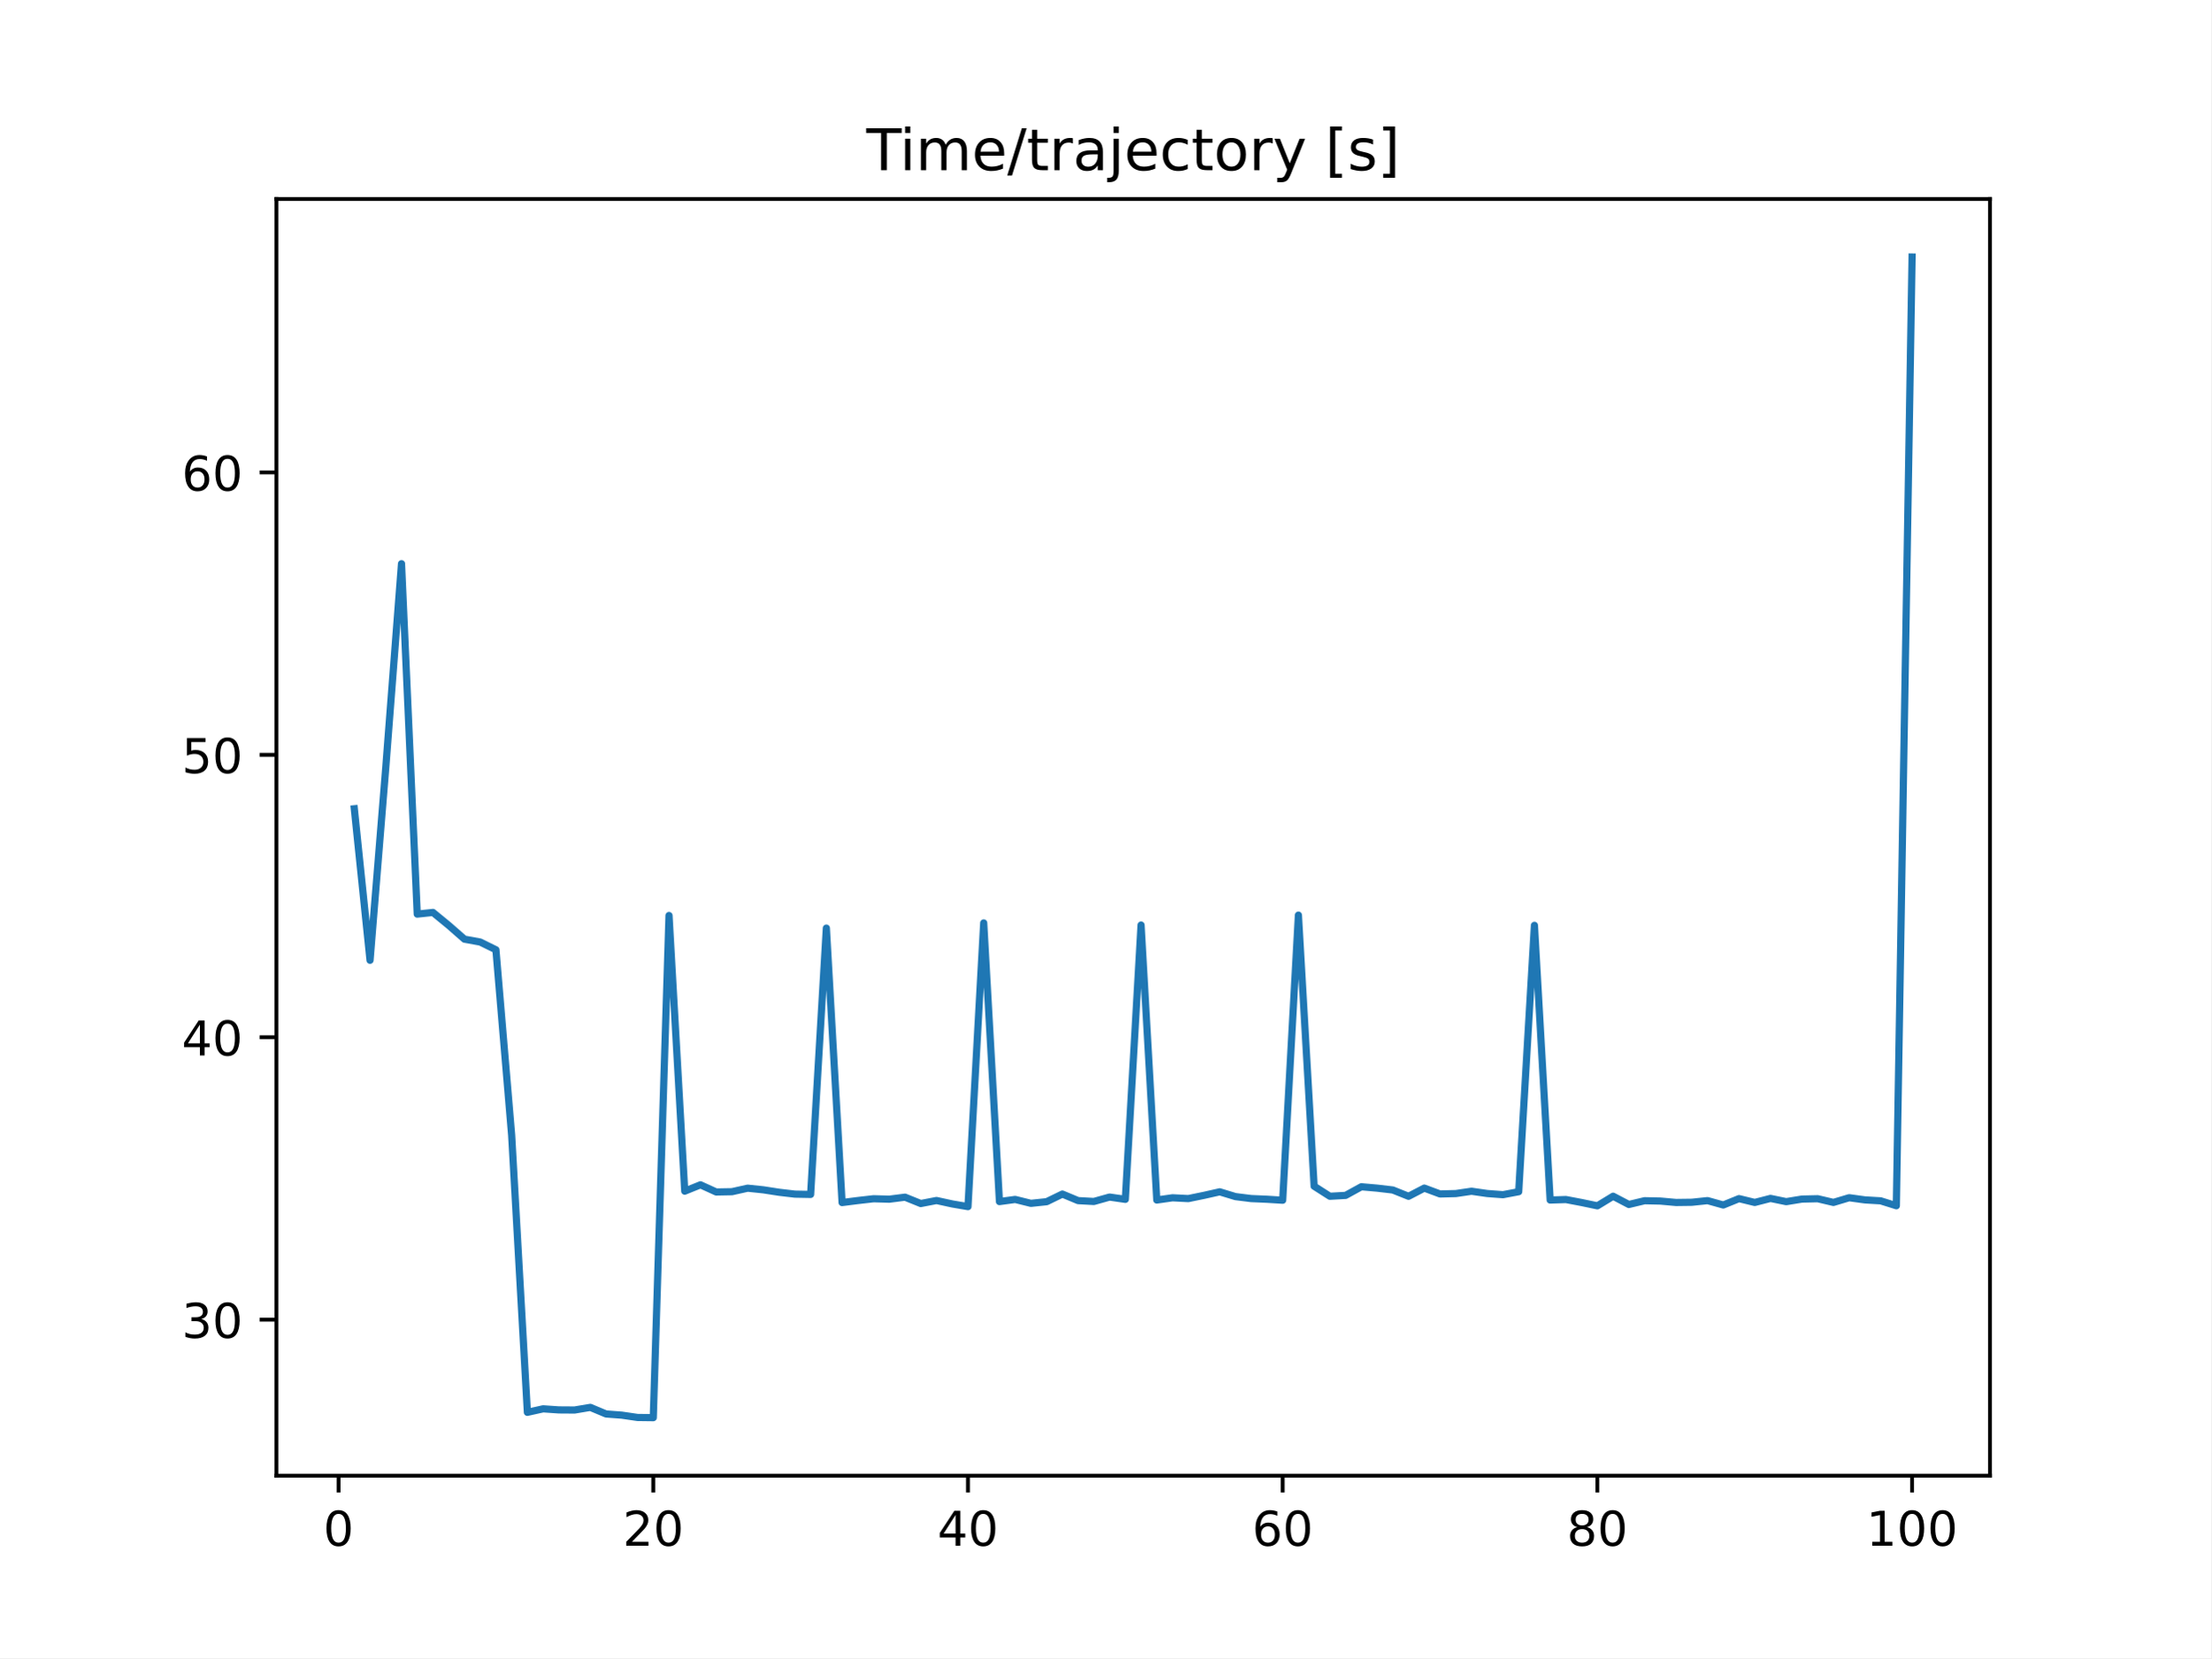
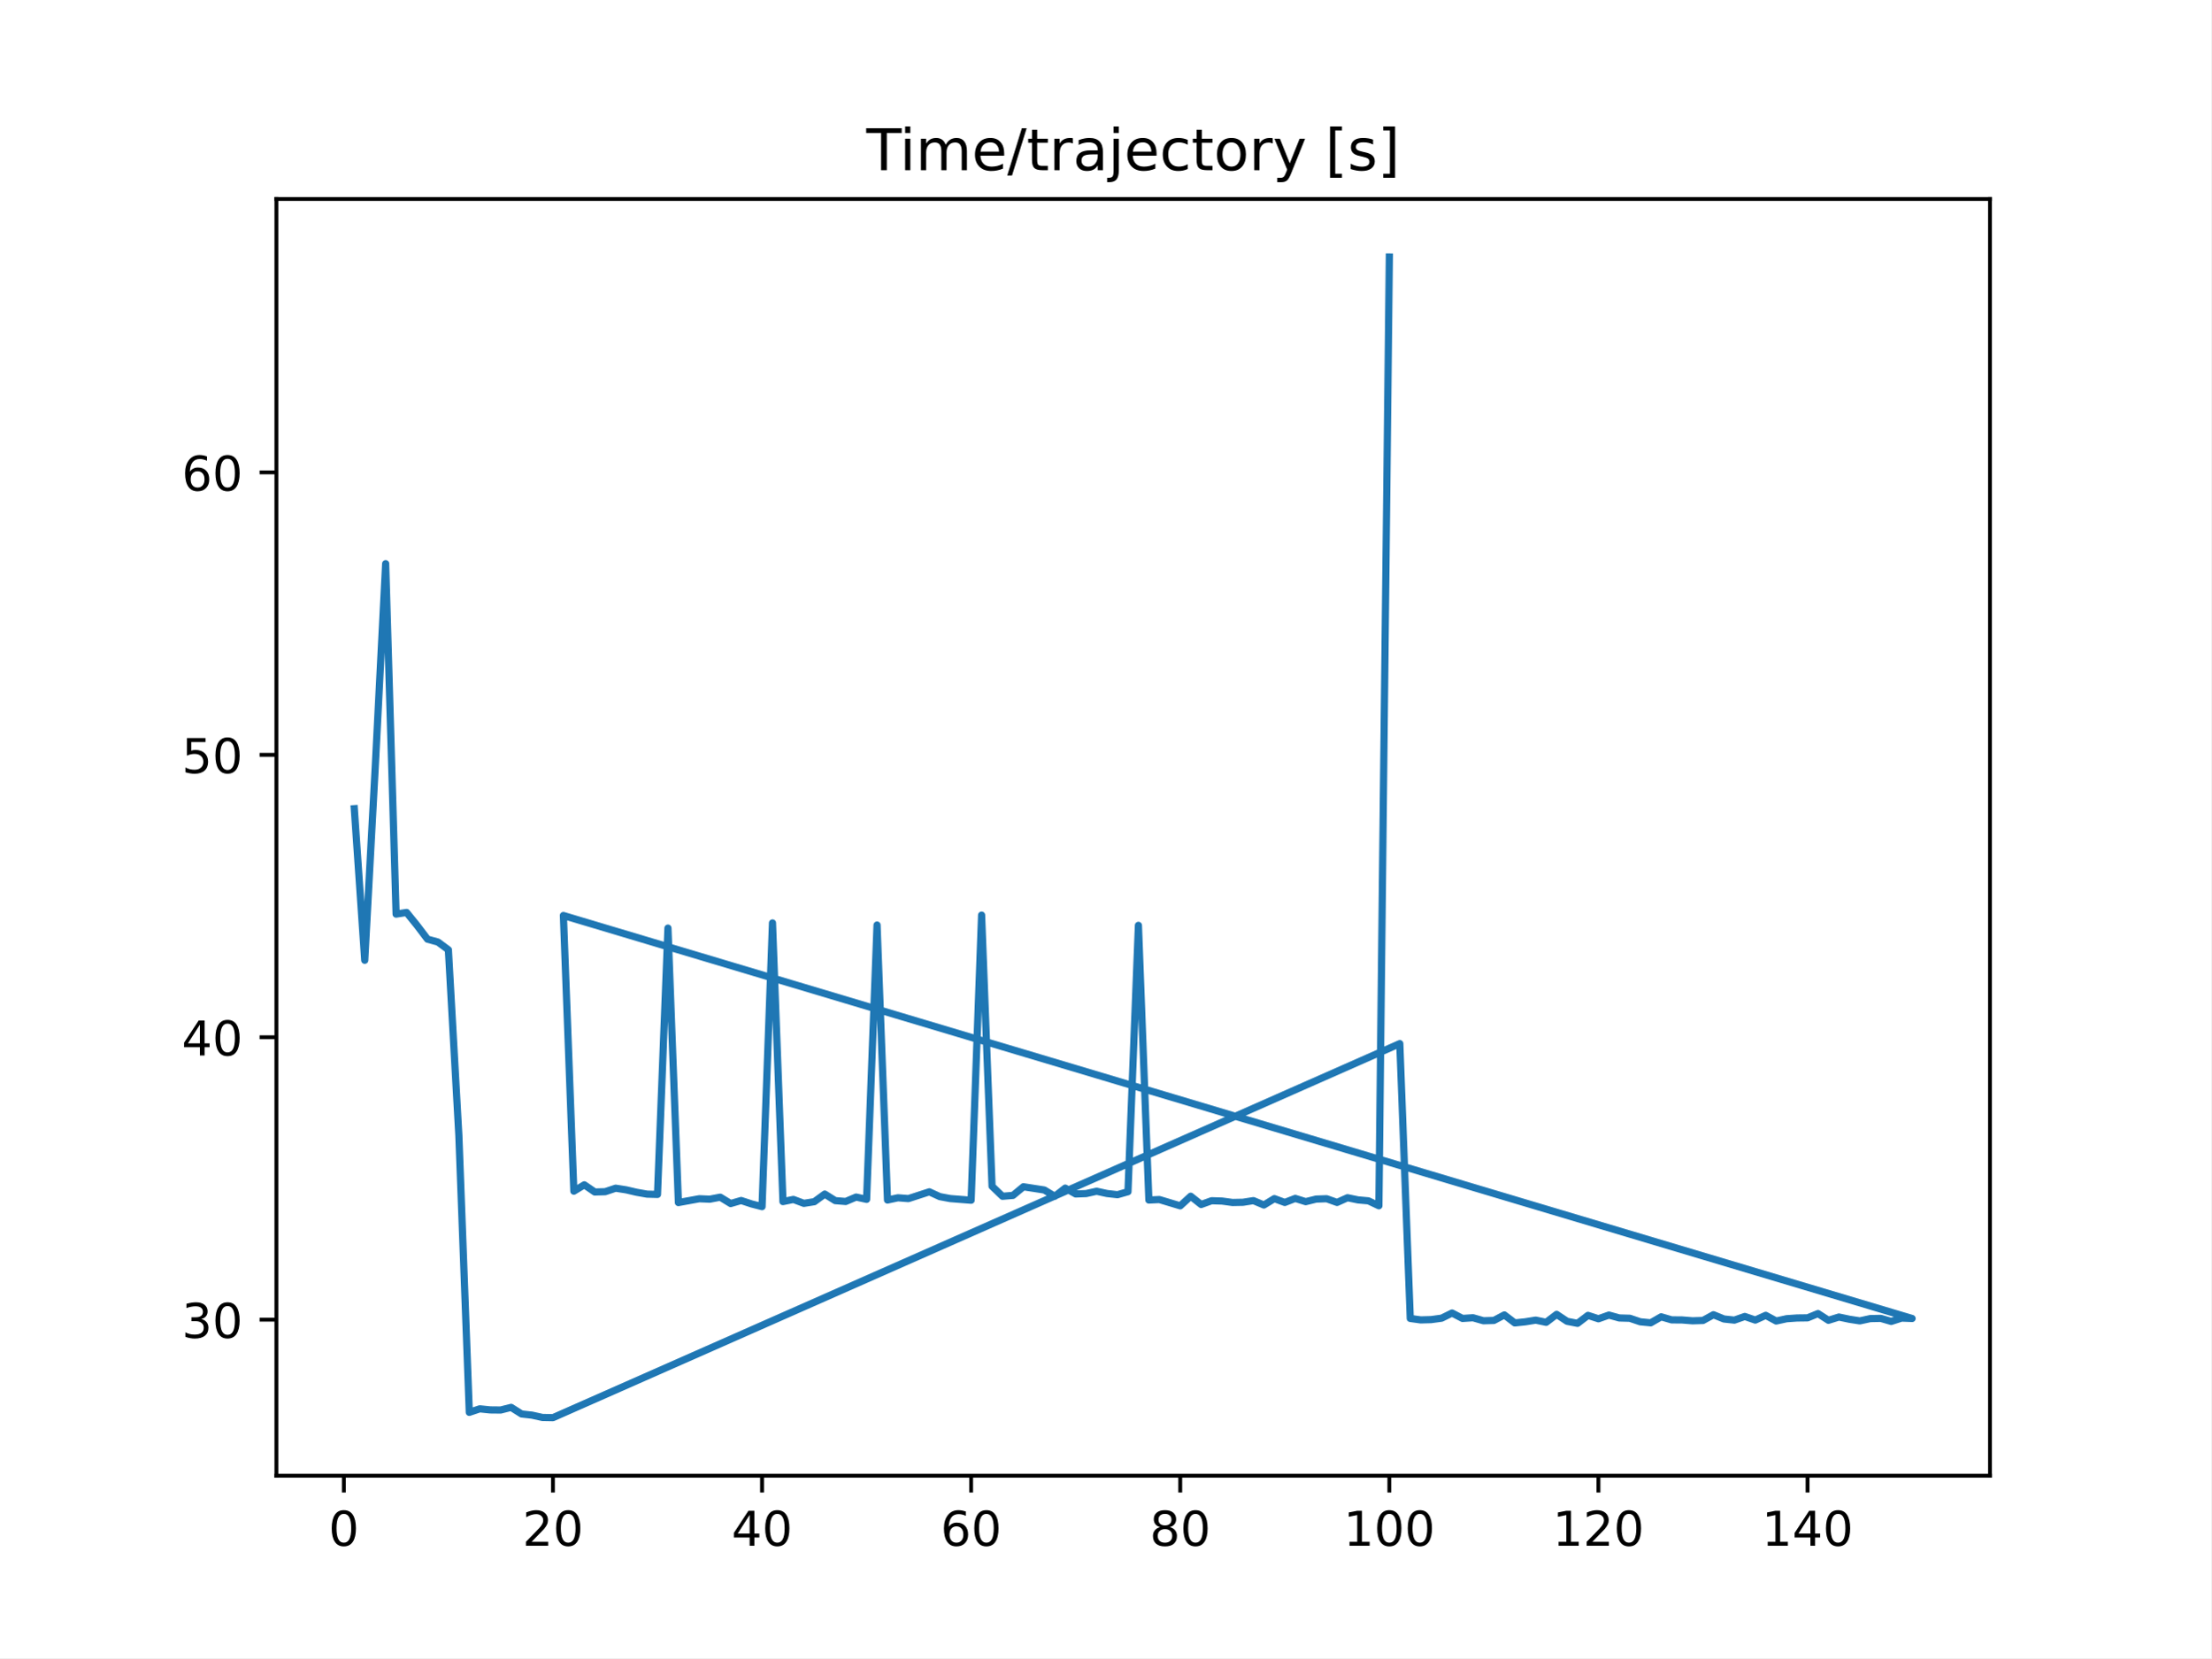
<svg xmlns="http://www.w3.org/2000/svg" xmlns:xlink="http://www.w3.org/1999/xlink" height="345.6pt" version="1.1" viewBox="0 0 460.8 345.6" width="460.8pt">
  <defs>
    <style type="text/css">
*{stroke-linecap:butt;stroke-linejoin:round;}
  </style>
  </defs>
  <g id="figure_1">
    <g id="patch_1">
      <path d="M 0 345.6  L 460.8 345.6  L 460.8 0  L 0 0  z " style="fill:#ffffff;" />
    </g>
    <g id="axes_1">
      <g id="patch_2">
        <path d="M 57.6 307.584  L 414.72 307.584  L 414.72 41.472  L 57.6 41.472  z " style="fill:#ffffff;" />
      </g>
      <g id="matplotlib.axis_1">
        <g id="xtick_1">
          <g id="line2d_1">
            <defs>
-               <path d="M 0 0  L 0 3.5  " id="m02f624865f" style="stroke:#000000;stroke-width:0.8;" />
-             </defs>
-             <g>
-               <use style="stroke:#000000;stroke-width:0.8;" x="70.553" xlink:href="#m02f624865f" y="307.584" />
+               <path d="M 0 0  L 0 3.5  " id="m790852d794" style="stroke:#000000;stroke-width:0.8;" />
+             </defs>
+             <g>
+               <use style="stroke:#000000;stroke-width:0.8;" x="71.654" xlink:href="#m790852d794" y="307.584" />
            </g>
          </g>
          <g id="text_1">
            <defs>
              <path d="M 31.781 66.406  Q 24.172 66.406 20.328 58.906  Q 16.5 51.422 16.5 36.375  Q 16.5 21.391 20.328 13.891  Q 24.172 6.391 31.781 6.391  Q 39.453 6.391 43.281 13.891  Q 47.125 21.391 47.125 36.375  Q 47.125 51.422 43.281 58.906  Q 39.453 66.406 31.781 66.406  z M 31.781 74.219  Q 44.047 74.219 50.516 64.516  Q 56.984 54.828 56.984 36.375  Q 56.984 17.969 50.516 8.266  Q 44.047 -1.422 31.781 -1.422  Q 19.531 -1.422 13.062 8.266  Q 6.594 17.969 6.594 36.375  Q 6.594 54.828 13.062 64.516  Q 19.531 74.219 31.781 74.219  z " id="DejaVuSans-48" />
            </defs>
-             <g transform="translate(67.37214 322.1824)scale(0.1 -0.1)">
+             <g transform="translate(68.47259 322.1824)scale(0.1 -0.1)">
              <use xlink:href="#DejaVuSans-48" />
            </g>
          </g>
        </g>
        <g id="xtick_2">
          <g id="line2d_2">
            <g>
-               <use style="stroke:#000000;stroke-width:0.8;" x="136.14" xlink:href="#m02f624865f" y="307.584" />
+               <use style="stroke:#000000;stroke-width:0.8;" x="115.232" xlink:href="#m790852d794" y="307.584" />
            </g>
          </g>
          <g id="text_2">
            <defs>
              <path d="M 19.188 8.297  L 53.609 8.297  L 53.609 0  L 7.328 0  L 7.328 8.297  Q 12.938 14.109 22.625 23.891  Q 32.328 33.688 34.812 36.531  Q 39.547 41.844 41.422 45.531  Q 43.312 49.219 43.312 52.781  Q 43.312 58.594 39.234 62.25  Q 35.156 65.922 28.609 65.922  Q 23.969 65.922 18.812 64.312  Q 13.672 62.703 7.812 59.422  L 7.812 69.391  Q 13.766 71.781 18.938 73  Q 24.125 74.219 28.422 74.219  Q 39.75 74.219 46.484 68.547  Q 53.219 62.891 53.219 53.422  Q 53.219 48.922 51.531 44.891  Q 49.859 40.875 45.406 35.406  Q 44.188 33.984 37.641 27.219  Q 31.109 20.453 19.188 8.297  z " id="DejaVuSans-50" />
            </defs>
-             <g transform="translate(129.7777 322.1824)scale(0.1 -0.1)">
+             <g transform="translate(108.8691 322.1824)scale(0.1 -0.1)">
              <use xlink:href="#DejaVuSans-50" />
              <use x="63.623" xlink:href="#DejaVuSans-48" />
            </g>
          </g>
        </g>
        <g id="xtick_3">
          <g id="line2d_3">
            <g>
-               <use style="stroke:#000000;stroke-width:0.8;" x="201.727" xlink:href="#m02f624865f" y="307.584" />
+               <use style="stroke:#000000;stroke-width:0.8;" x="158.809" xlink:href="#m790852d794" y="307.584" />
            </g>
          </g>
          <g id="text_3">
            <defs>
              <path d="M 37.797 64.312  L 12.891 25.391  L 37.797 25.391  z M 35.203 72.906  L 47.609 72.906  L 47.609 25.391  L 58.016 25.391  L 58.016 17.188  L 47.609 17.188  L 47.609 0  L 37.797 0  L 37.797 17.188  L 4.891 17.188  L 4.891 26.703  z " id="DejaVuSans-52" />
            </defs>
-             <g transform="translate(195.3644 322.1824)scale(0.1 -0.1)">
+             <g transform="translate(152.4469 322.1824)scale(0.1 -0.1)">
              <use xlink:href="#DejaVuSans-52" />
              <use x="63.623" xlink:href="#DejaVuSans-48" />
            </g>
          </g>
        </g>
        <g id="xtick_4">
          <g id="line2d_4">
            <g>
-               <use style="stroke:#000000;stroke-width:0.8;" x="267.314" xlink:href="#m02f624865f" y="307.584" />
+               <use style="stroke:#000000;stroke-width:0.8;" x="202.387" xlink:href="#m790852d794" y="307.584" />
            </g>
          </g>
          <g id="text_4">
            <defs>
              <path d="M 33.016 40.375  Q 26.375 40.375 22.484 35.828  Q 18.609 31.297 18.609 23.391  Q 18.609 15.531 22.484 10.953  Q 26.375 6.391 33.016 6.391  Q 39.656 6.391 43.531 10.953  Q 47.406 15.531 47.406 23.391  Q 47.406 31.297 43.531 35.828  Q 39.656 40.375 33.016 40.375  z M 52.594 71.297  L 52.594 62.312  Q 48.875 64.062 45.094 64.984  Q 41.312 65.922 37.594 65.922  Q 27.828 65.922 22.672 59.328  Q 17.531 52.734 16.797 39.406  Q 19.672 43.656 24.016 45.922  Q 28.375 48.188 33.594 48.188  Q 44.578 48.188 50.953 41.516  Q 57.328 34.859 57.328 23.391  Q 57.328 12.156 50.688 5.359  Q 44.047 -1.422 33.016 -1.422  Q 20.359 -1.422 13.672 8.266  Q 6.984 17.969 6.984 36.375  Q 6.984 53.656 15.188 63.938  Q 23.391 74.219 37.203 74.219  Q 40.922 74.219 44.703 73.484  Q 48.484 72.75 52.594 71.297  z " id="DejaVuSans-54" />
            </defs>
-             <g transform="translate(260.9512 322.1824)scale(0.1 -0.1)">
+             <g transform="translate(196.0247 322.1824)scale(0.1 -0.1)">
              <use xlink:href="#DejaVuSans-54" />
              <use x="63.623" xlink:href="#DejaVuSans-48" />
            </g>
          </g>
        </g>
        <g id="xtick_5">
          <g id="line2d_5">
            <g>
-               <use style="stroke:#000000;stroke-width:0.8;" x="332.9" xlink:href="#m02f624865f" y="307.584" />
+               <use style="stroke:#000000;stroke-width:0.8;" x="245.965" xlink:href="#m790852d794" y="307.584" />
            </g>
          </g>
          <g id="text_5">
            <defs>
              <path d="M 31.781 34.625  Q 24.75 34.625 20.719 30.859  Q 16.703 27.094 16.703 20.516  Q 16.703 13.922 20.719 10.156  Q 24.75 6.391 31.781 6.391  Q 38.812 6.391 42.859 10.172  Q 46.922 13.969 46.922 20.516  Q 46.922 27.094 42.891 30.859  Q 38.875 34.625 31.781 34.625  z M 21.922 38.812  Q 15.578 40.375 12.031 44.719  Q 8.5 49.078 8.5 55.328  Q 8.5 64.062 14.719 69.141  Q 20.953 74.219 31.781 74.219  Q 42.672 74.219 48.875 69.141  Q 55.078 64.062 55.078 55.328  Q 55.078 49.078 51.531 44.719  Q 48 40.375 41.703 38.812  Q 48.828 37.156 52.797 32.312  Q 56.781 27.484 56.781 20.516  Q 56.781 9.906 50.312 4.234  Q 43.844 -1.422 31.781 -1.422  Q 19.734 -1.422 13.25 4.234  Q 6.781 9.906 6.781 20.516  Q 6.781 27.484 10.781 32.312  Q 14.797 37.156 21.922 38.812  z M 18.312 54.391  Q 18.312 48.734 21.844 45.562  Q 25.391 42.391 31.781 42.391  Q 38.141 42.391 41.719 45.562  Q 45.312 48.734 45.312 54.391  Q 45.312 60.062 41.719 63.234  Q 38.141 66.406 31.781 66.406  Q 25.391 66.406 21.844 63.234  Q 18.312 60.062 18.312 54.391  z " id="DejaVuSans-56" />
            </defs>
-             <g transform="translate(326.538 322.1824)scale(0.1 -0.1)">
+             <g transform="translate(239.6025 322.1824)scale(0.1 -0.1)">
              <use xlink:href="#DejaVuSans-56" />
              <use x="63.623" xlink:href="#DejaVuSans-48" />
            </g>
          </g>
        </g>
        <g id="xtick_6">
          <g id="line2d_6">
            <g>
-               <use style="stroke:#000000;stroke-width:0.8;" x="398.487" xlink:href="#m02f624865f" y="307.584" />
+               <use style="stroke:#000000;stroke-width:0.8;" x="289.543" xlink:href="#m790852d794" y="307.584" />
            </g>
          </g>
          <g id="text_6">
            <defs>
              <path d="M 12.406 8.297  L 28.516 8.297  L 28.516 63.922  L 10.984 60.406  L 10.984 69.391  L 28.422 72.906  L 38.281 72.906  L 38.281 8.297  L 54.391 8.297  L 54.391 0  L 12.406 0  z " id="DejaVuSans-49" />
            </defs>
-             <g transform="translate(388.9435 322.1824)scale(0.1 -0.1)">
+             <g transform="translate(279.999 322.1824)scale(0.1 -0.1)">
              <use xlink:href="#DejaVuSans-49" />
              <use x="63.623" xlink:href="#DejaVuSans-48" />
+               <use x="127.246" xlink:href="#DejaVuSans-48" />
+             </g>
+           </g>
+         </g>
+         <g id="xtick_7">
+           <g id="line2d_7">
+             <g>
+               <use style="stroke:#000000;stroke-width:0.8;" x="333.121" xlink:href="#m790852d794" y="307.584" />
+             </g>
+           </g>
+           <g id="text_7">
+             <g transform="translate(323.5768 322.1824)scale(0.1 -0.1)">
+               <use xlink:href="#DejaVuSans-49" />
+               <use x="63.623" xlink:href="#DejaVuSans-50" />
+               <use x="127.246" xlink:href="#DejaVuSans-48" />
+             </g>
+           </g>
+         </g>
+         <g id="xtick_8">
+           <g id="line2d_8">
+             <g>
+               <use style="stroke:#000000;stroke-width:0.8;" x="376.698" xlink:href="#m790852d794" y="307.584" />
+             </g>
+           </g>
+           <g id="text_8">
+             <g transform="translate(367.1546 322.1824)scale(0.1 -0.1)">
+               <use xlink:href="#DejaVuSans-49" />
+               <use x="63.623" xlink:href="#DejaVuSans-52" />
              <use x="127.246" xlink:href="#DejaVuSans-48" />
            </g>
          </g>
        </g>
      </g>
      <g id="matplotlib.axis_2">
        <g id="ytick_1">
-           <g id="line2d_7">
-             <defs>
-               <path d="M 0 0  L -3.5 0  " id="md611be40f1" style="stroke:#000000;stroke-width:0.8;" />
-             </defs>
-             <g>
-               <use style="stroke:#000000;stroke-width:0.8;" x="57.6" xlink:href="#md611be40f1" y="275.064" />
-             </g>
-           </g>
-           <g id="text_7">
+           <g id="line2d_9">
+             <defs>
+               <path d="M 0 0  L -3.5 0  " id="m99d604da9d" style="stroke:#000000;stroke-width:0.8;" />
+             </defs>
+             <g>
+               <use style="stroke:#000000;stroke-width:0.8;" x="57.6" xlink:href="#m99d604da9d" y="275.064" />
+             </g>
+           </g>
+           <g id="text_9">
            <defs>
              <path d="M 40.578 39.312  Q 47.656 37.797 51.625 33  Q 55.609 28.219 55.609 21.188  Q 55.609 10.406 48.188 4.484  Q 40.766 -1.422 27.094 -1.422  Q 22.516 -1.422 17.656 -0.516  Q 12.797 0.391 7.625 2.203  L 7.625 11.719  Q 11.719 9.328 16.594 8.109  Q 21.484 6.891 26.812 6.891  Q 36.078 6.891 40.938 10.547  Q 45.797 14.203 45.797 21.188  Q 45.797 27.641 41.281 31.266  Q 36.766 34.906 28.719 34.906  L 20.219 34.906  L 20.219 43.016  L 29.109 43.016  Q 36.375 43.016 40.234 45.922  Q 44.094 48.828 44.094 54.297  Q 44.094 59.906 40.109 62.906  Q 36.141 65.922 28.719 65.922  Q 24.656 65.922 20.016 65.031  Q 15.375 64.156 9.812 62.312  L 9.812 71.094  Q 15.438 72.656 20.344 73.438  Q 25.25 74.219 29.594 74.219  Q 40.828 74.219 47.359 69.109  Q 53.906 64.016 53.906 55.328  Q 53.906 49.266 50.438 45.094  Q 46.969 40.922 40.578 39.312  z " id="DejaVuSans-51" />
            </defs>
            <g transform="translate(37.875 278.8635)scale(0.1 -0.1)">
              <use xlink:href="#DejaVuSans-51" />
              <use x="63.623" xlink:href="#DejaVuSans-48" />
            </g>
          </g>
        </g>
        <g id="ytick_2">
-           <g id="line2d_8">
-             <g>
-               <use style="stroke:#000000;stroke-width:0.8;" x="57.6" xlink:href="#md611be40f1" y="216.196" />
-             </g>
-           </g>
-           <g id="text_8">
+           <g id="line2d_10">
+             <g>
+               <use style="stroke:#000000;stroke-width:0.8;" x="57.6" xlink:href="#m99d604da9d" y="216.196" />
+             </g>
+           </g>
+           <g id="text_10">
            <g transform="translate(37.875 219.9954)scale(0.1 -0.1)">
              <use xlink:href="#DejaVuSans-52" />
              <use x="63.623" xlink:href="#DejaVuSans-48" />
            </g>
          </g>
        </g>
        <g id="ytick_3">
-           <g id="line2d_9">
-             <g>
-               <use style="stroke:#000000;stroke-width:0.8;" x="57.6" xlink:href="#md611be40f1" y="157.328" />
-             </g>
-           </g>
-           <g id="text_9">
+           <g id="line2d_11">
+             <g>
+               <use style="stroke:#000000;stroke-width:0.8;" x="57.6" xlink:href="#m99d604da9d" y="157.328" />
+             </g>
+           </g>
+           <g id="text_11">
            <defs>
              <path d="M 10.797 72.906  L 49.516 72.906  L 49.516 64.594  L 19.828 64.594  L 19.828 46.734  Q 21.969 47.469 24.109 47.828  Q 26.266 48.188 28.422 48.188  Q 40.625 48.188 47.75 41.5  Q 54.891 34.812 54.891 23.391  Q 54.891 11.625 47.562 5.094  Q 40.234 -1.422 26.906 -1.422  Q 22.312 -1.422 17.547 -0.641  Q 12.797 0.141 7.719 1.703  L 7.719 11.625  Q 12.109 9.234 16.797 8.062  Q 21.484 6.891 26.703 6.891  Q 35.156 6.891 40.078 11.328  Q 45.016 15.766 45.016 23.391  Q 45.016 31 40.078 35.438  Q 35.156 39.891 26.703 39.891  Q 22.75 39.891 18.812 39.016  Q 14.891 38.141 10.797 36.281  z " id="DejaVuSans-53" />
            </defs>
            <g transform="translate(37.875 161.1273)scale(0.1 -0.1)">
              <use xlink:href="#DejaVuSans-53" />
              <use x="63.623" xlink:href="#DejaVuSans-48" />
            </g>
          </g>
        </g>
        <g id="ytick_4">
-           <g id="line2d_10">
-             <g>
-               <use style="stroke:#000000;stroke-width:0.8;" x="57.6" xlink:href="#md611be40f1" y="98.46" />
-             </g>
-           </g>
-           <g id="text_10">
+           <g id="line2d_12">
+             <g>
+               <use style="stroke:#000000;stroke-width:0.8;" x="57.6" xlink:href="#m99d604da9d" y="98.46" />
+             </g>
+           </g>
+           <g id="text_12">
            <g transform="translate(37.875 102.2592)scale(0.1 -0.1)">
              <use xlink:href="#DejaVuSans-54" />
              <use x="63.623" xlink:href="#DejaVuSans-48" />
            </g>
          </g>
        </g>
      </g>
-       <g id="line2d_11">
-         <path clip-path="url(#p91e16ed199)" d="M 73.833 168.569  L 77.112 200.153  L 80.391 159.977  L 83.671 117.491  L 86.95 190.529  L 90.229 190.183  L 93.509 192.874  L 96.788 195.75  L 100.067 196.35  L 103.347 197.961  L 106.626 236.609  L 109.905 294.379  L 113.185 293.643  L 116.464 293.871  L 119.743 293.894  L 123.023 293.339  L 126.302 294.716  L 129.581 294.962  L 132.861 295.446  L 136.14 295.488  L 139.42 190.819  L 142.699 248.278  L 145.978 246.952  L 149.258 248.45  L 152.537 248.389  L 155.816 247.658  L 159.096 248  L 162.375 248.508  L 165.654 248.895  L 168.934 248.957  L 172.213 193.445  L 175.492 250.652  L 178.772 250.233  L 182.051 249.857  L 185.33 249.95  L 188.61 249.532  L 191.889 250.857  L 195.168 250.222  L 198.448 250.94  L 201.727 251.502  L 205.006 192.366  L 208.286 250.45  L 211.565 250.001  L 214.844 250.818  L 218.124 250.473  L 221.403 248.882  L 224.682 250.249  L 227.962 250.428  L 231.241 249.507  L 234.52 249.985  L 237.8 192.808  L 241.079 250.126  L 244.358 249.658  L 247.638 249.827  L 250.917 249.152  L 254.196 248.413  L 257.476 249.412  L 260.755 249.823  L 264.034 249.963  L 267.314 250.168  L 270.593 190.738  L 273.872 247.249  L 277.152 249.344  L 280.431 249.159  L 283.71 247.359  L 286.99 247.649  L 290.269 248.034  L 293.548 249.347  L 296.828 247.641  L 300.107 248.86  L 303.386 248.779  L 306.666 248.293  L 309.945 248.768  L 313.224 249.013  L 316.504 248.39  L 319.783 192.871  L 323.062 250.127  L 326.342 250.023  L 329.621 250.647  L 332.9 251.333  L 336.18 249.334  L 339.459 251.054  L 342.739 250.269  L 346.018 250.34  L 349.297 250.637  L 352.577 250.594  L 355.856 250.247  L 359.135 251.162  L 362.415 249.832  L 365.694 250.633  L 368.973 249.788  L 372.253 250.466  L 375.532 249.928  L 378.811 249.854  L 382.091 250.626  L 385.37 249.644  L 388.649 250.097  L 391.929 250.292  L 395.208 251.318  L 398.487 53.568  " style="fill:none;stroke:#1f77b4;stroke-linecap:square;stroke-width:1.5;" />
+       <g id="line2d_13">
+         <path clip-path="url(#pe7d049cb11)" d="M 73.833 168.569  L 76.012 200.153  L 78.191 159.977  L 80.369 117.491  L 82.548 190.529  L 84.727 190.183  L 86.906 192.874  L 89.085 195.75  L 91.264 196.35  L 93.443 197.961  L 95.622 236.609  L 97.801 294.379  L 99.979 293.643  L 102.158 293.871  L 104.337 293.894  L 106.516 293.339  L 108.695 294.716  L 110.874 294.962  L 113.053 295.446  L 115.232 295.488  L 291.722 217.523  L 293.901 274.805  L 296.079 275.111  L 298.258 275.049  L 300.437 274.748  L 302.616 273.675  L 304.795 274.807  L 306.974 274.66  L 309.153 275.288  L 311.332 275.223  L 313.511 274.074  L 315.689 275.74  L 317.868 275.509  L 320.047 275.156  L 322.226 275.617  L 324.405 273.955  L 326.584 275.405  L 328.763 275.828  L 330.942 274.165  L 333.121 274.876  L 335.299 274.102  L 337.478 274.706  L 339.657 274.768  L 341.836 275.505  L 344.015 275.719  L 346.194 274.465  L 348.373 275.102  L 350.552 275.121  L 352.731 275.297  L 354.909 275.227  L 357.088 274.029  L 359.267 274.918  L 361.446 275.156  L 363.625 274.392  L 365.804 275.148  L 367.983 274.159  L 370.162 275.344  L 372.341 274.862  L 374.519 274.71  L 376.698 274.683  L 378.877 273.791  L 381.056 275.192  L 383.235 274.511  L 385.414 274.973  L 387.593 275.315  L 389.772 274.837  L 391.951 274.791  L 394.129 275.428  L 396.308 274.726  L 398.487 274.814  L 117.411 190.819  L 119.589 248.278  L 121.768 246.952  L 123.947 248.45  L 126.126 248.389  L 128.305 247.658  L 130.484 248  L 132.663 248.508  L 134.842 248.895  L 137.021 248.957  L 139.199 193.445  L 141.378 250.652  L 145.736 249.857  L 147.915 249.95  L 150.094 249.532  L 152.273 250.857  L 154.452 250.222  L 156.631 250.94  L 158.809 251.502  L 160.988 192.366  L 163.167 250.45  L 165.346 250.001  L 167.525 250.818  L 169.704 250.473  L 171.883 248.882  L 174.062 250.249  L 176.241 250.428  L 178.419 249.507  L 180.598 249.985  L 182.777 192.808  L 184.956 250.126  L 187.135 249.658  L 189.314 249.827  L 193.672 248.413  L 195.851 249.412  L 198.029 249.823  L 202.387 250.168  L 204.566 190.738  L 206.745 247.249  L 208.924 249.344  L 211.103 249.159  L 213.282 247.359  L 217.639 248.034  L 219.818 249.347  L 221.997 247.641  L 224.176 248.86  L 226.355 248.779  L 228.534 248.293  L 230.713 248.768  L 232.892 249.013  L 235.071 248.39  L 237.249 192.871  L 239.428 250.127  L 241.607 250.023  L 245.965 251.333  L 248.144 249.334  L 250.323 251.054  L 252.502 250.269  L 254.681 250.34  L 256.859 250.637  L 259.038 250.594  L 261.217 250.247  L 263.396 251.162  L 265.575 249.832  L 267.754 250.633  L 269.933 249.788  L 272.112 250.466  L 274.291 249.928  L 276.469 249.854  L 278.648 250.626  L 280.827 249.644  L 283.006 250.097  L 285.185 250.292  L 287.364 251.318  L 289.543 53.568  L 289.543 53.568  " style="fill:none;stroke:#1f77b4;stroke-linecap:square;stroke-width:1.5;" />
      </g>
      <g id="patch_3">
        <path d="M 57.6 307.584  L 57.6 41.472  " style="fill:none;stroke:#000000;stroke-linecap:square;stroke-linejoin:miter;stroke-width:0.8;" />
      </g>
      <g id="patch_4">
        <path d="M 414.72 307.584  L 414.72 41.472  " style="fill:none;stroke:#000000;stroke-linecap:square;stroke-linejoin:miter;stroke-width:0.8;" />
      </g>
      <g id="patch_5">
        <path d="M 57.6 307.584  L 414.72 307.584  " style="fill:none;stroke:#000000;stroke-linecap:square;stroke-linejoin:miter;stroke-width:0.8;" />
      </g>
      <g id="patch_6">
        <path d="M 57.6 41.472  L 414.72 41.472  " style="fill:none;stroke:#000000;stroke-linecap:square;stroke-linejoin:miter;stroke-width:0.8;" />
      </g>
-       <g id="text_11">
+       <g id="text_13">
        <defs>
          <path d="M -0.297 72.906  L 61.375 72.906  L 61.375 64.594  L 35.5 64.594  L 35.5 0  L 25.594 0  L 25.594 64.594  L -0.297 64.594  z " id="DejaVuSans-84" />
          <path d="M 9.422 54.688  L 18.406 54.688  L 18.406 0  L 9.422 0  z M 9.422 75.984  L 18.406 75.984  L 18.406 64.594  L 9.422 64.594  z " id="DejaVuSans-105" />
          <path d="M 52 44.188  Q 55.375 50.25 60.062 53.125  Q 64.75 56 71.094 56  Q 79.641 56 84.281 50.016  Q 88.922 44.047 88.922 33.016  L 88.922 0  L 79.891 0  L 79.891 32.719  Q 79.891 40.578 77.094 44.375  Q 74.312 48.188 68.609 48.188  Q 61.625 48.188 57.562 43.547  Q 53.516 38.922 53.516 30.906  L 53.516 0  L 44.484 0  L 44.484 32.719  Q 44.484 40.625 41.703 44.406  Q 38.922 48.188 33.109 48.188  Q 26.219 48.188 22.156 43.531  Q 18.109 38.875 18.109 30.906  L 18.109 0  L 9.078 0  L 9.078 54.688  L 18.109 54.688  L 18.109 46.188  Q 21.188 51.219 25.484 53.609  Q 29.781 56 35.688 56  Q 41.656 56 45.828 52.969  Q 50 49.953 52 44.188  z " id="DejaVuSans-109" />
          <path d="M 56.203 29.594  L 56.203 25.203  L 14.891 25.203  Q 15.484 15.922 20.484 11.062  Q 25.484 6.203 34.422 6.203  Q 39.594 6.203 44.453 7.469  Q 49.312 8.734 54.109 11.281  L 54.109 2.781  Q 49.266 0.734 44.188 -0.344  Q 39.109 -1.422 33.891 -1.422  Q 20.797 -1.422 13.156 6.188  Q 5.516 13.812 5.516 26.812  Q 5.516 40.234 12.766 48.109  Q 20.016 56 32.328 56  Q 43.359 56 49.781 48.891  Q 56.203 41.797 56.203 29.594  z M 47.219 32.234  Q 47.125 39.594 43.094 43.984  Q 39.062 48.391 32.422 48.391  Q 24.906 48.391 20.391 44.141  Q 15.875 39.891 15.188 32.172  z " id="DejaVuSans-101" />
          <path d="M 25.391 72.906  L 33.688 72.906  L 8.297 -9.281  L 0 -9.281  z " id="DejaVuSans-47" />
          <path d="M 18.312 70.219  L 18.312 54.688  L 36.812 54.688  L 36.812 47.703  L 18.312 47.703  L 18.312 18.016  Q 18.312 11.328 20.141 9.422  Q 21.969 7.516 27.594 7.516  L 36.812 7.516  L 36.812 0  L 27.594 0  Q 17.188 0 13.234 3.875  Q 9.281 7.766 9.281 18.016  L 9.281 47.703  L 2.688 47.703  L 2.688 54.688  L 9.281 54.688  L 9.281 70.219  z " id="DejaVuSans-116" />
          <path d="M 41.109 46.297  Q 39.594 47.172 37.812 47.578  Q 36.031 48 33.891 48  Q 26.266 48 22.188 43.047  Q 18.109 38.094 18.109 28.812  L 18.109 0  L 9.078 0  L 9.078 54.688  L 18.109 54.688  L 18.109 46.188  Q 20.953 51.172 25.484 53.578  Q 30.031 56 36.531 56  Q 37.453 56 38.578 55.875  Q 39.703 55.766 41.062 55.516  z " id="DejaVuSans-114" />
          <path d="M 34.281 27.484  Q 23.391 27.484 19.188 25  Q 14.984 22.516 14.984 16.5  Q 14.984 11.719 18.141 8.906  Q 21.297 6.109 26.703 6.109  Q 34.188 6.109 38.703 11.406  Q 43.219 16.703 43.219 25.484  L 43.219 27.484  z M 52.203 31.203  L 52.203 0  L 43.219 0  L 43.219 8.297  Q 40.141 3.328 35.547 0.953  Q 30.953 -1.422 24.312 -1.422  Q 15.922 -1.422 10.953 3.297  Q 6 8.016 6 15.922  Q 6 25.141 12.172 29.828  Q 18.359 34.516 30.609 34.516  L 43.219 34.516  L 43.219 35.406  Q 43.219 41.609 39.141 45  Q 35.062 48.391 27.688 48.391  Q 23 48.391 18.547 47.266  Q 14.109 46.141 10.016 43.891  L 10.016 52.203  Q 14.938 54.109 19.578 55.047  Q 24.219 56 28.609 56  Q 40.484 56 46.344 49.844  Q 52.203 43.703 52.203 31.203  z " id="DejaVuSans-97" />
          <path d="M 9.422 54.688  L 18.406 54.688  L 18.406 -0.984  Q 18.406 -11.422 14.422 -16.109  Q 10.453 -20.797 1.609 -20.797  L -1.812 -20.797  L -1.812 -13.188  L 0.594 -13.188  Q 5.719 -13.188 7.562 -10.812  Q 9.422 -8.453 9.422 -0.984  z M 9.422 75.984  L 18.406 75.984  L 18.406 64.594  L 9.422 64.594  z " id="DejaVuSans-106" />
          <path d="M 48.781 52.594  L 48.781 44.188  Q 44.969 46.297 41.141 47.344  Q 37.312 48.391 33.406 48.391  Q 24.656 48.391 19.812 42.844  Q 14.984 37.312 14.984 27.297  Q 14.984 17.281 19.812 11.734  Q 24.656 6.203 33.406 6.203  Q 37.312 6.203 41.141 7.25  Q 44.969 8.297 48.781 10.406  L 48.781 2.094  Q 45.016 0.344 40.984 -0.531  Q 36.969 -1.422 32.422 -1.422  Q 20.062 -1.422 12.781 6.344  Q 5.516 14.109 5.516 27.297  Q 5.516 40.672 12.859 48.328  Q 20.219 56 33.016 56  Q 37.156 56 41.109 55.141  Q 45.062 54.297 48.781 52.594  z " id="DejaVuSans-99" />
          <path d="M 30.609 48.391  Q 23.391 48.391 19.188 42.75  Q 14.984 37.109 14.984 27.297  Q 14.984 17.484 19.156 11.844  Q 23.344 6.203 30.609 6.203  Q 37.797 6.203 41.984 11.859  Q 46.188 17.531 46.188 27.297  Q 46.188 37.016 41.984 42.703  Q 37.797 48.391 30.609 48.391  z M 30.609 56  Q 42.328 56 49.016 48.375  Q 55.719 40.766 55.719 27.297  Q 55.719 13.875 49.016 6.219  Q 42.328 -1.422 30.609 -1.422  Q 18.844 -1.422 12.172 6.219  Q 5.516 13.875 5.516 27.297  Q 5.516 40.766 12.172 48.375  Q 18.844 56 30.609 56  z " id="DejaVuSans-111" />
          <path d="M 32.172 -5.078  Q 28.375 -14.844 24.75 -17.812  Q 21.141 -20.797 15.094 -20.797  L 7.906 -20.797  L 7.906 -13.281  L 13.188 -13.281  Q 16.891 -13.281 18.938 -11.516  Q 21 -9.766 23.484 -3.219  L 25.094 0.875  L 2.984 54.688  L 12.5 54.688  L 29.594 11.922  L 46.688 54.688  L 56.203 54.688  z " id="DejaVuSans-121" />
          <path id="DejaVuSans-32" />
          <path d="M 8.594 75.984  L 29.297 75.984  L 29.297 69  L 17.578 69  L 17.578 -6.203  L 29.297 -6.203  L 29.297 -13.188  L 8.594 -13.188  z " id="DejaVuSans-91" />
          <path d="M 44.281 53.078  L 44.281 44.578  Q 40.484 46.531 36.375 47.5  Q 32.281 48.484 27.875 48.484  Q 21.188 48.484 17.844 46.438  Q 14.5 44.391 14.5 40.281  Q 14.5 37.156 16.891 35.375  Q 19.281 33.594 26.516 31.984  L 29.594 31.297  Q 39.156 29.25 43.188 25.516  Q 47.219 21.781 47.219 15.094  Q 47.219 7.469 41.188 3.016  Q 35.156 -1.422 24.609 -1.422  Q 20.219 -1.422 15.453 -0.562  Q 10.688 0.297 5.422 2  L 5.422 11.281  Q 10.406 8.688 15.234 7.391  Q 20.062 6.109 24.812 6.109  Q 31.156 6.109 34.562 8.281  Q 37.984 10.453 37.984 14.406  Q 37.984 18.062 35.516 20.016  Q 33.062 21.969 24.703 23.781  L 21.578 24.516  Q 13.234 26.266 9.516 29.906  Q 5.812 33.547 5.812 39.891  Q 5.812 47.609 11.281 51.797  Q 16.75 56 26.812 56  Q 31.781 56 36.172 55.266  Q 40.578 54.547 44.281 53.078  z " id="DejaVuSans-115" />
          <path d="M 30.422 75.984  L 30.422 -13.188  L 9.719 -13.188  L 9.719 -6.203  L 21.391 -6.203  L 21.391 69  L 9.719 69  L 9.719 75.984  z " id="DejaVuSans-93" />
        </defs>
        <g transform="translate(180.5494 35.472)scale(0.12 -0.12)">
          <use xlink:href="#DejaVuSans-84" />
          <use x="57.959" xlink:href="#DejaVuSans-105" />
          <use x="85.742" xlink:href="#DejaVuSans-109" />
          <use x="183.154" xlink:href="#DejaVuSans-101" />
          <use x="244.678" xlink:href="#DejaVuSans-47" />
          <use x="278.369" xlink:href="#DejaVuSans-116" />
          <use x="317.578" xlink:href="#DejaVuSans-114" />
          <use x="358.691" xlink:href="#DejaVuSans-97" />
          <use x="419.971" xlink:href="#DejaVuSans-106" />
          <use x="447.754" xlink:href="#DejaVuSans-101" />
          <use x="509.277" xlink:href="#DejaVuSans-99" />
          <use x="564.258" xlink:href="#DejaVuSans-116" />
          <use x="603.467" xlink:href="#DejaVuSans-111" />
          <use x="664.648" xlink:href="#DejaVuSans-114" />
          <use x="705.762" xlink:href="#DejaVuSans-121" />
          <use x="764.941" xlink:href="#DejaVuSans-32" />
          <use x="796.729" xlink:href="#DejaVuSans-91" />
          <use x="835.742" xlink:href="#DejaVuSans-115" />
          <use x="887.842" xlink:href="#DejaVuSans-93" />
        </g>
      </g>
    </g>
  </g>
  <defs>
-     <clipPath id="p91e16ed199">
+     <clipPath id="pe7d049cb11">
      <rect height="266.112" width="357.12" x="57.6" y="41.472" />
    </clipPath>
  </defs>
</svg>
